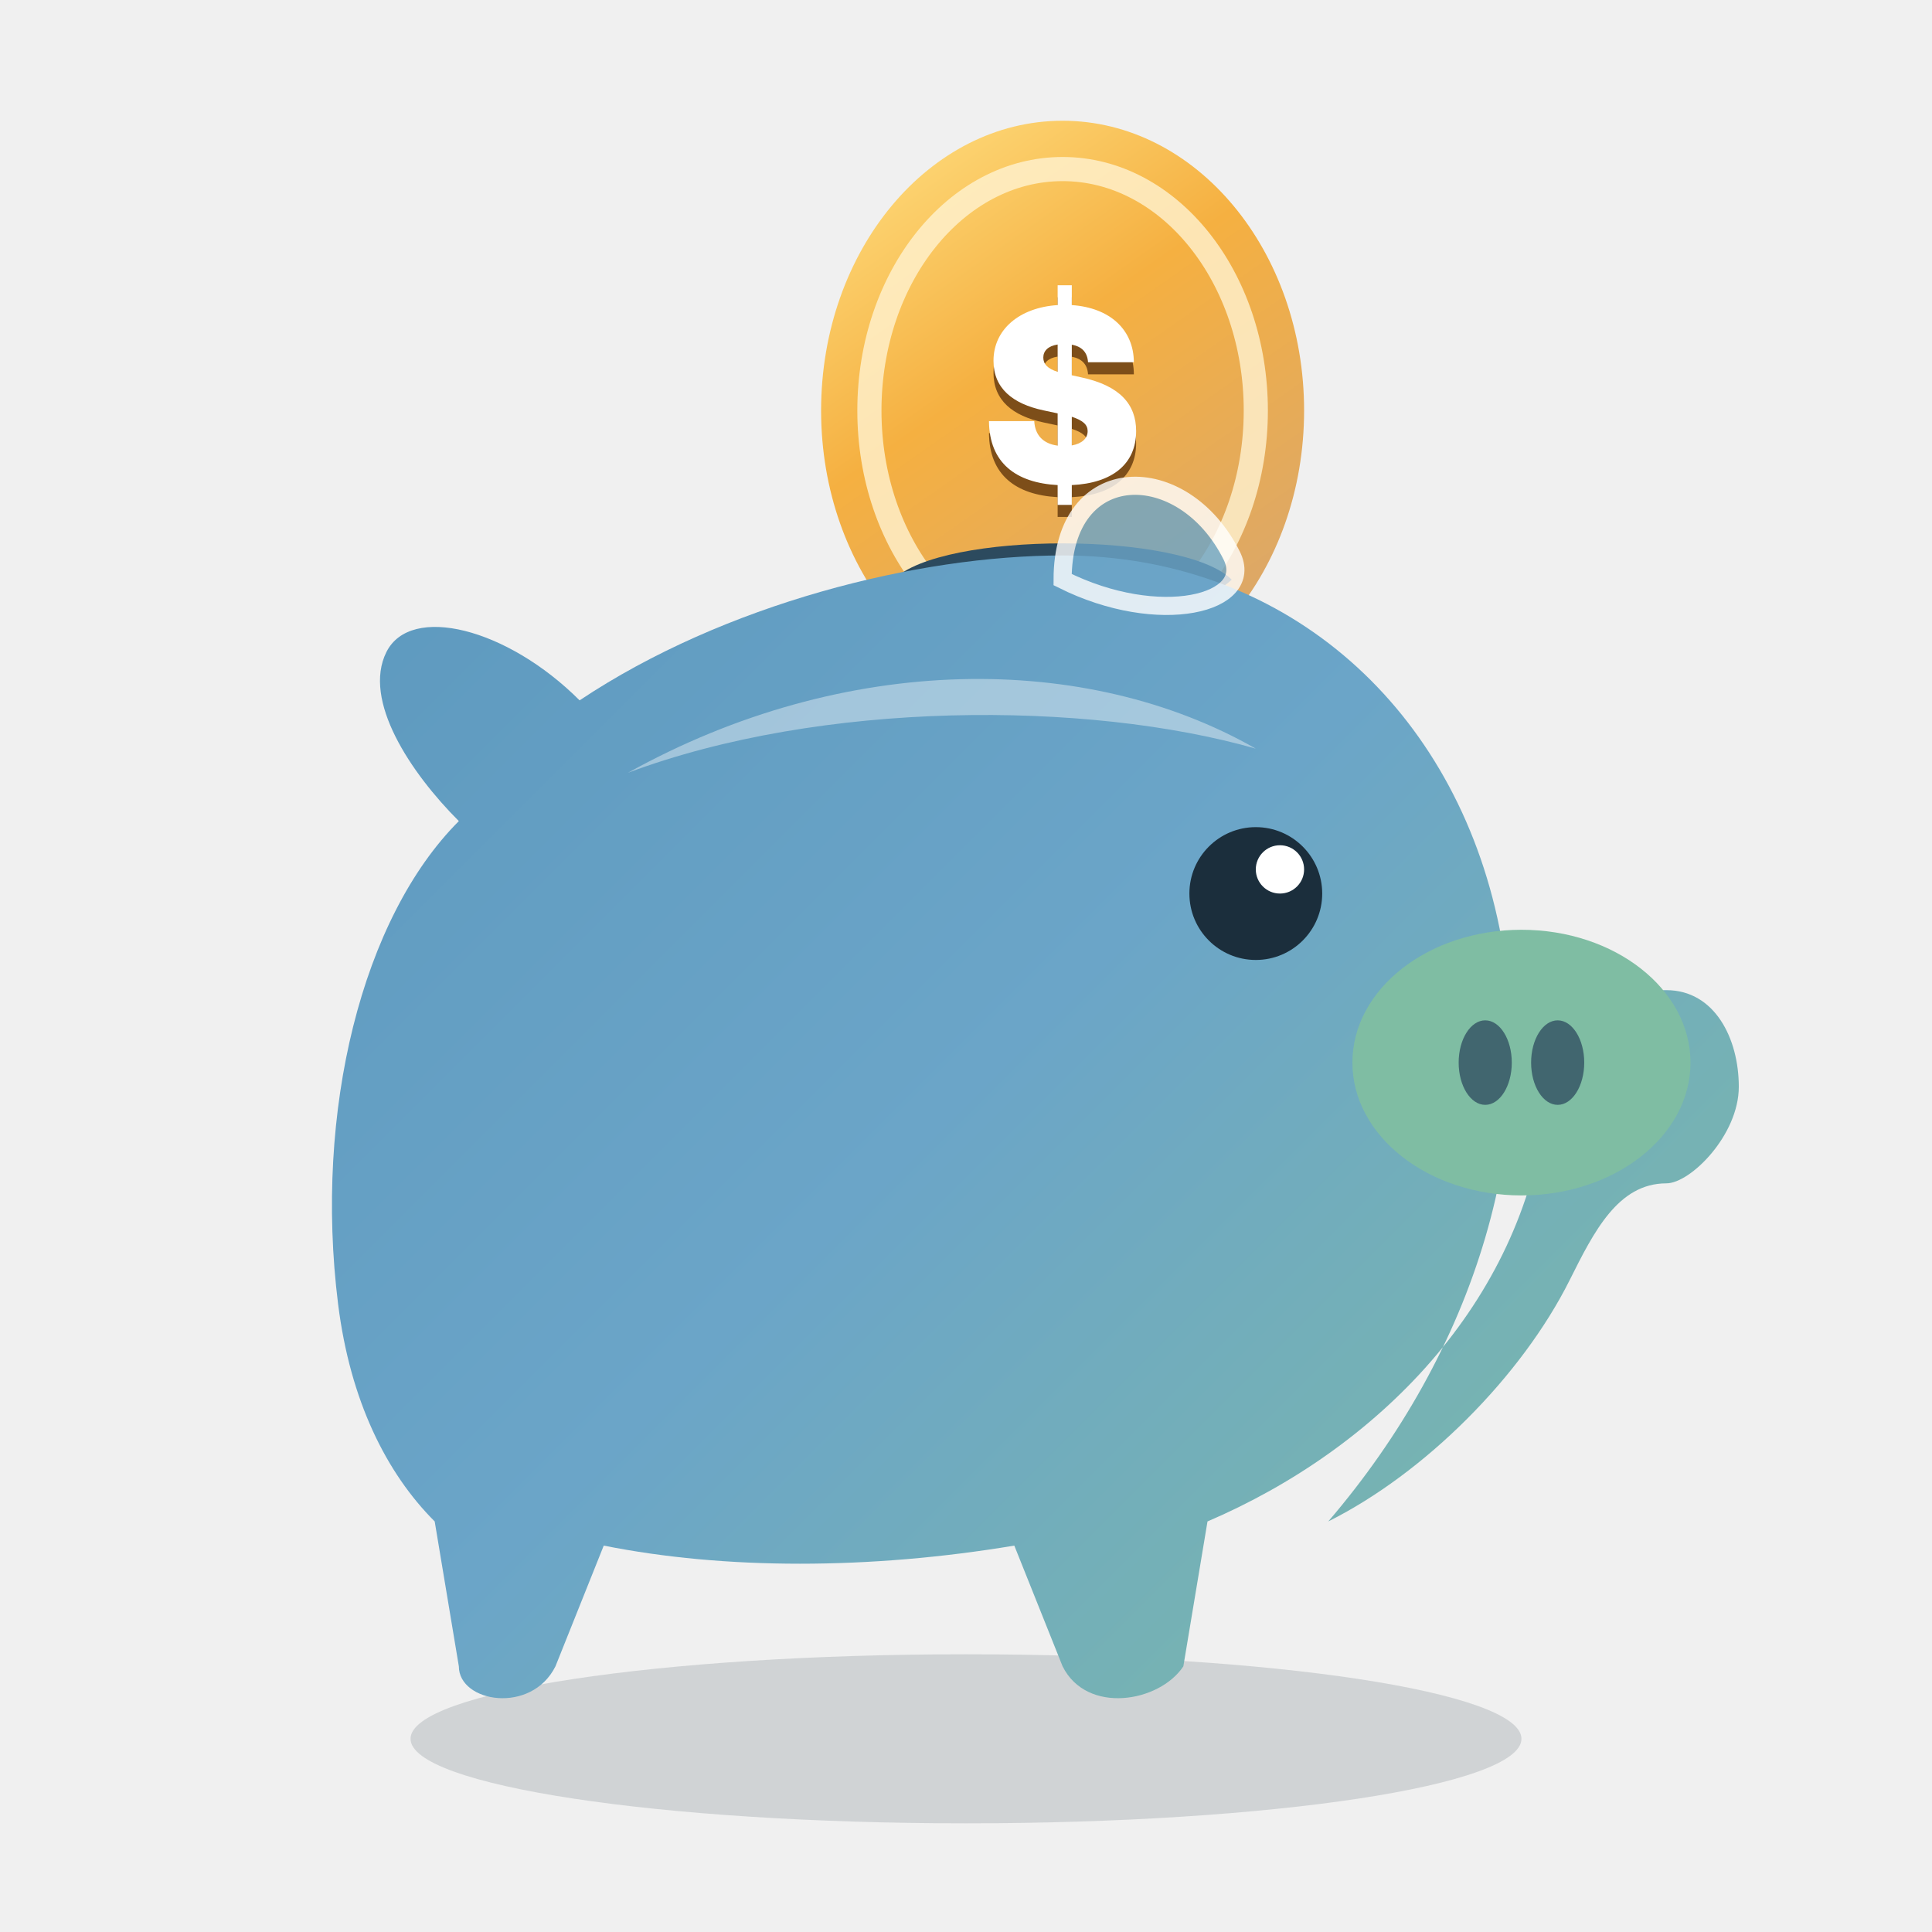
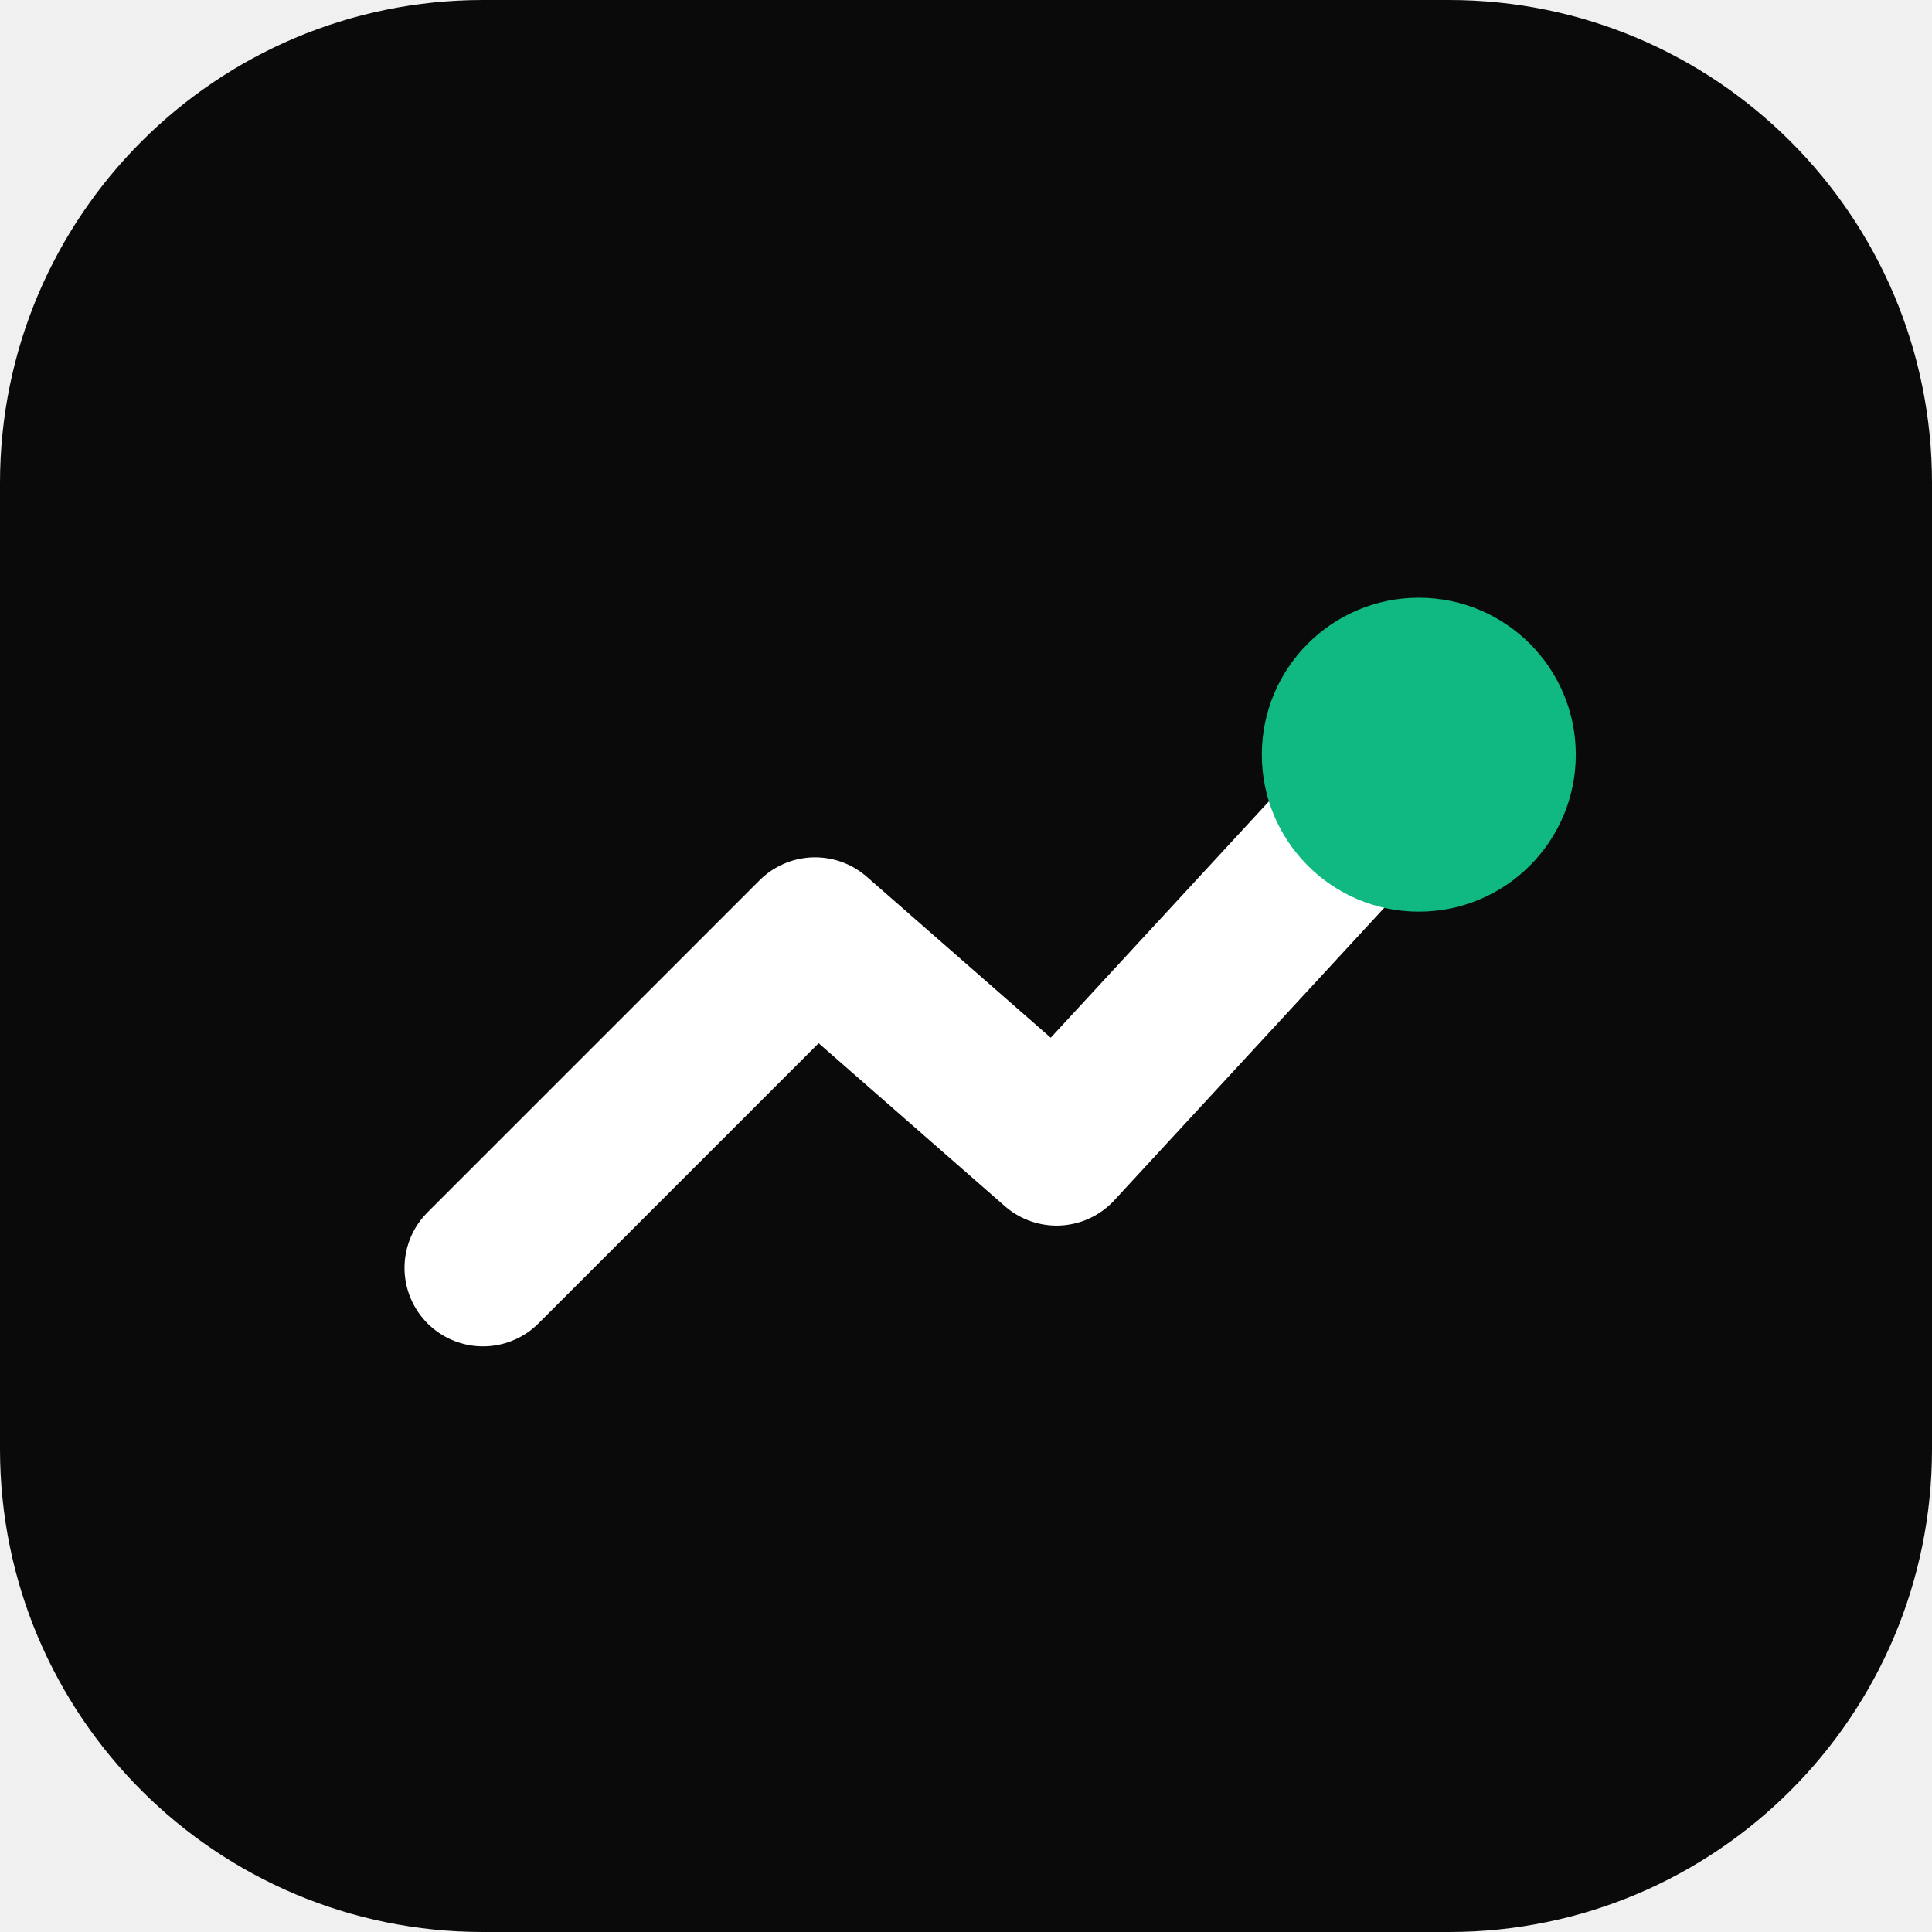
- <svg xmlns="http://www.w3.org/2000/svg" viewBox="0 0 160 160" fill="none">
-   <defs>
-     <linearGradient id="bodyGradFav" x1="20" y1="30" x2="140" y2="150" gradientUnits="userSpaceOnUse">
-       <stop offset="0%" stop-color="#5A96BC" />
-       <stop offset="50%" stop-color="#6BA5C8" />
-       <stop offset="100%" stop-color="#7FBDA3" />
-     </linearGradient>
-     <linearGradient id="coinGradFav" x1="70" y1="10" x2="105" y2="60" gradientUnits="userSpaceOnUse">
-       <stop offset="0%" stop-color="#FFE082" />
-       <stop offset="40%" stop-color="#F5B041" />
-       <stop offset="100%" stop-color="#D4A574" />
-     </linearGradient>
-   </defs>
-   <ellipse cx="80" cy="144" rx="46" ry="7" fill="#1B2E3C" opacity="0.15" />
-   <g>
-     <ellipse cx="88" cy="34" rx="20" ry="24" fill="url(#coinGradFav)" />
-     <ellipse cx="88" cy="34" rx="16" ry="20" fill="none" stroke="#FFF3D1" stroke-width="2" opacity="0.8" />
-     <text x="88" y="41" font-family="'Inter', system-ui, sans-serif" font-size="20" font-weight="900" fill="#7D4E19" text-anchor="middle">$</text>
-     <text x="88" y="40" font-family="'Inter', system-ui, sans-serif" font-size="20" font-weight="900" fill="#FFFFFF" text-anchor="middle">$</text>
-   </g>
-   <path d="M74 48 C78 44, 98 44, 102 48 C98 52, 78 52, 74 48 Z" fill="#2C4A5E" />
-   <path d="M 38 68 C 30 76, 26 92, 28 108 C 29 116, 32 122, 36 126 L 38 138 C 38 141, 44 142, 46 138 L 50 128 C 60 130, 72 130, 84 128 L 88 138 C 90 142, 96 141, 98 138 L 100 126 C 114 120, 126 108, 128 92 C 130 84, 134 82, 138 82 C 142 82, 144 86, 144 90 C 144 94, 140 98, 138 98 C 134 98, 132 102, 130 106 C 126 114, 118 122, 110 126 C 122 112, 128 94, 124 76 C 120 58, 106 46, 88 46 C 76 46, 60 50, 48 58 C 42 52, 34 50, 32 54 C 30 58, 34 64, 38 68 Z" fill="url(#bodyGradFav)" />
-   <ellipse cx="126" cy="88" rx="14" ry="11" fill="#7FBDA3" />
-   <ellipse cx="123" cy="88" rx="2.2" ry="3.5" fill="#2C4A5E" opacity="0.75" />
-   <ellipse cx="129" cy="88" rx="2.2" ry="3.5" fill="#2C4A5E" opacity="0.75" />
-   <circle cx="104" cy="74" r="5.5" fill="#1B2E3C" />
-   <circle cx="106" cy="72" r="2" fill="#FFFFFF" />
-   <path d="M 88 48 C 88 38, 98 38, 102 46 C 104 50, 96 52, 88 48 Z" fill="#6BA5C8" stroke="#FFFFFF" stroke-width="1.5" opacity="0.8" />
-   <path d="M 52 64 C 70 54, 90 54, 104 62 C 90 58, 68 58, 52 64 Z" fill="#FFFFFF" opacity="0.4" />
+ <svg xmlns="http://www.w3.org/2000/svg" viewBox="0 0 32 32">
+   <rect width="32" height="32" rx="8" fill="#0a0a0b" />
+   <path d="M8 21 13.5 15.5 17.5 19 23.5 12.5" fill="none" stroke="#ffffff" stroke-width="2.6" stroke-linecap="round" stroke-linejoin="round" />
+   <circle cx="23.5" cy="12.5" r="2.6" fill="#10b981" />
</svg>
